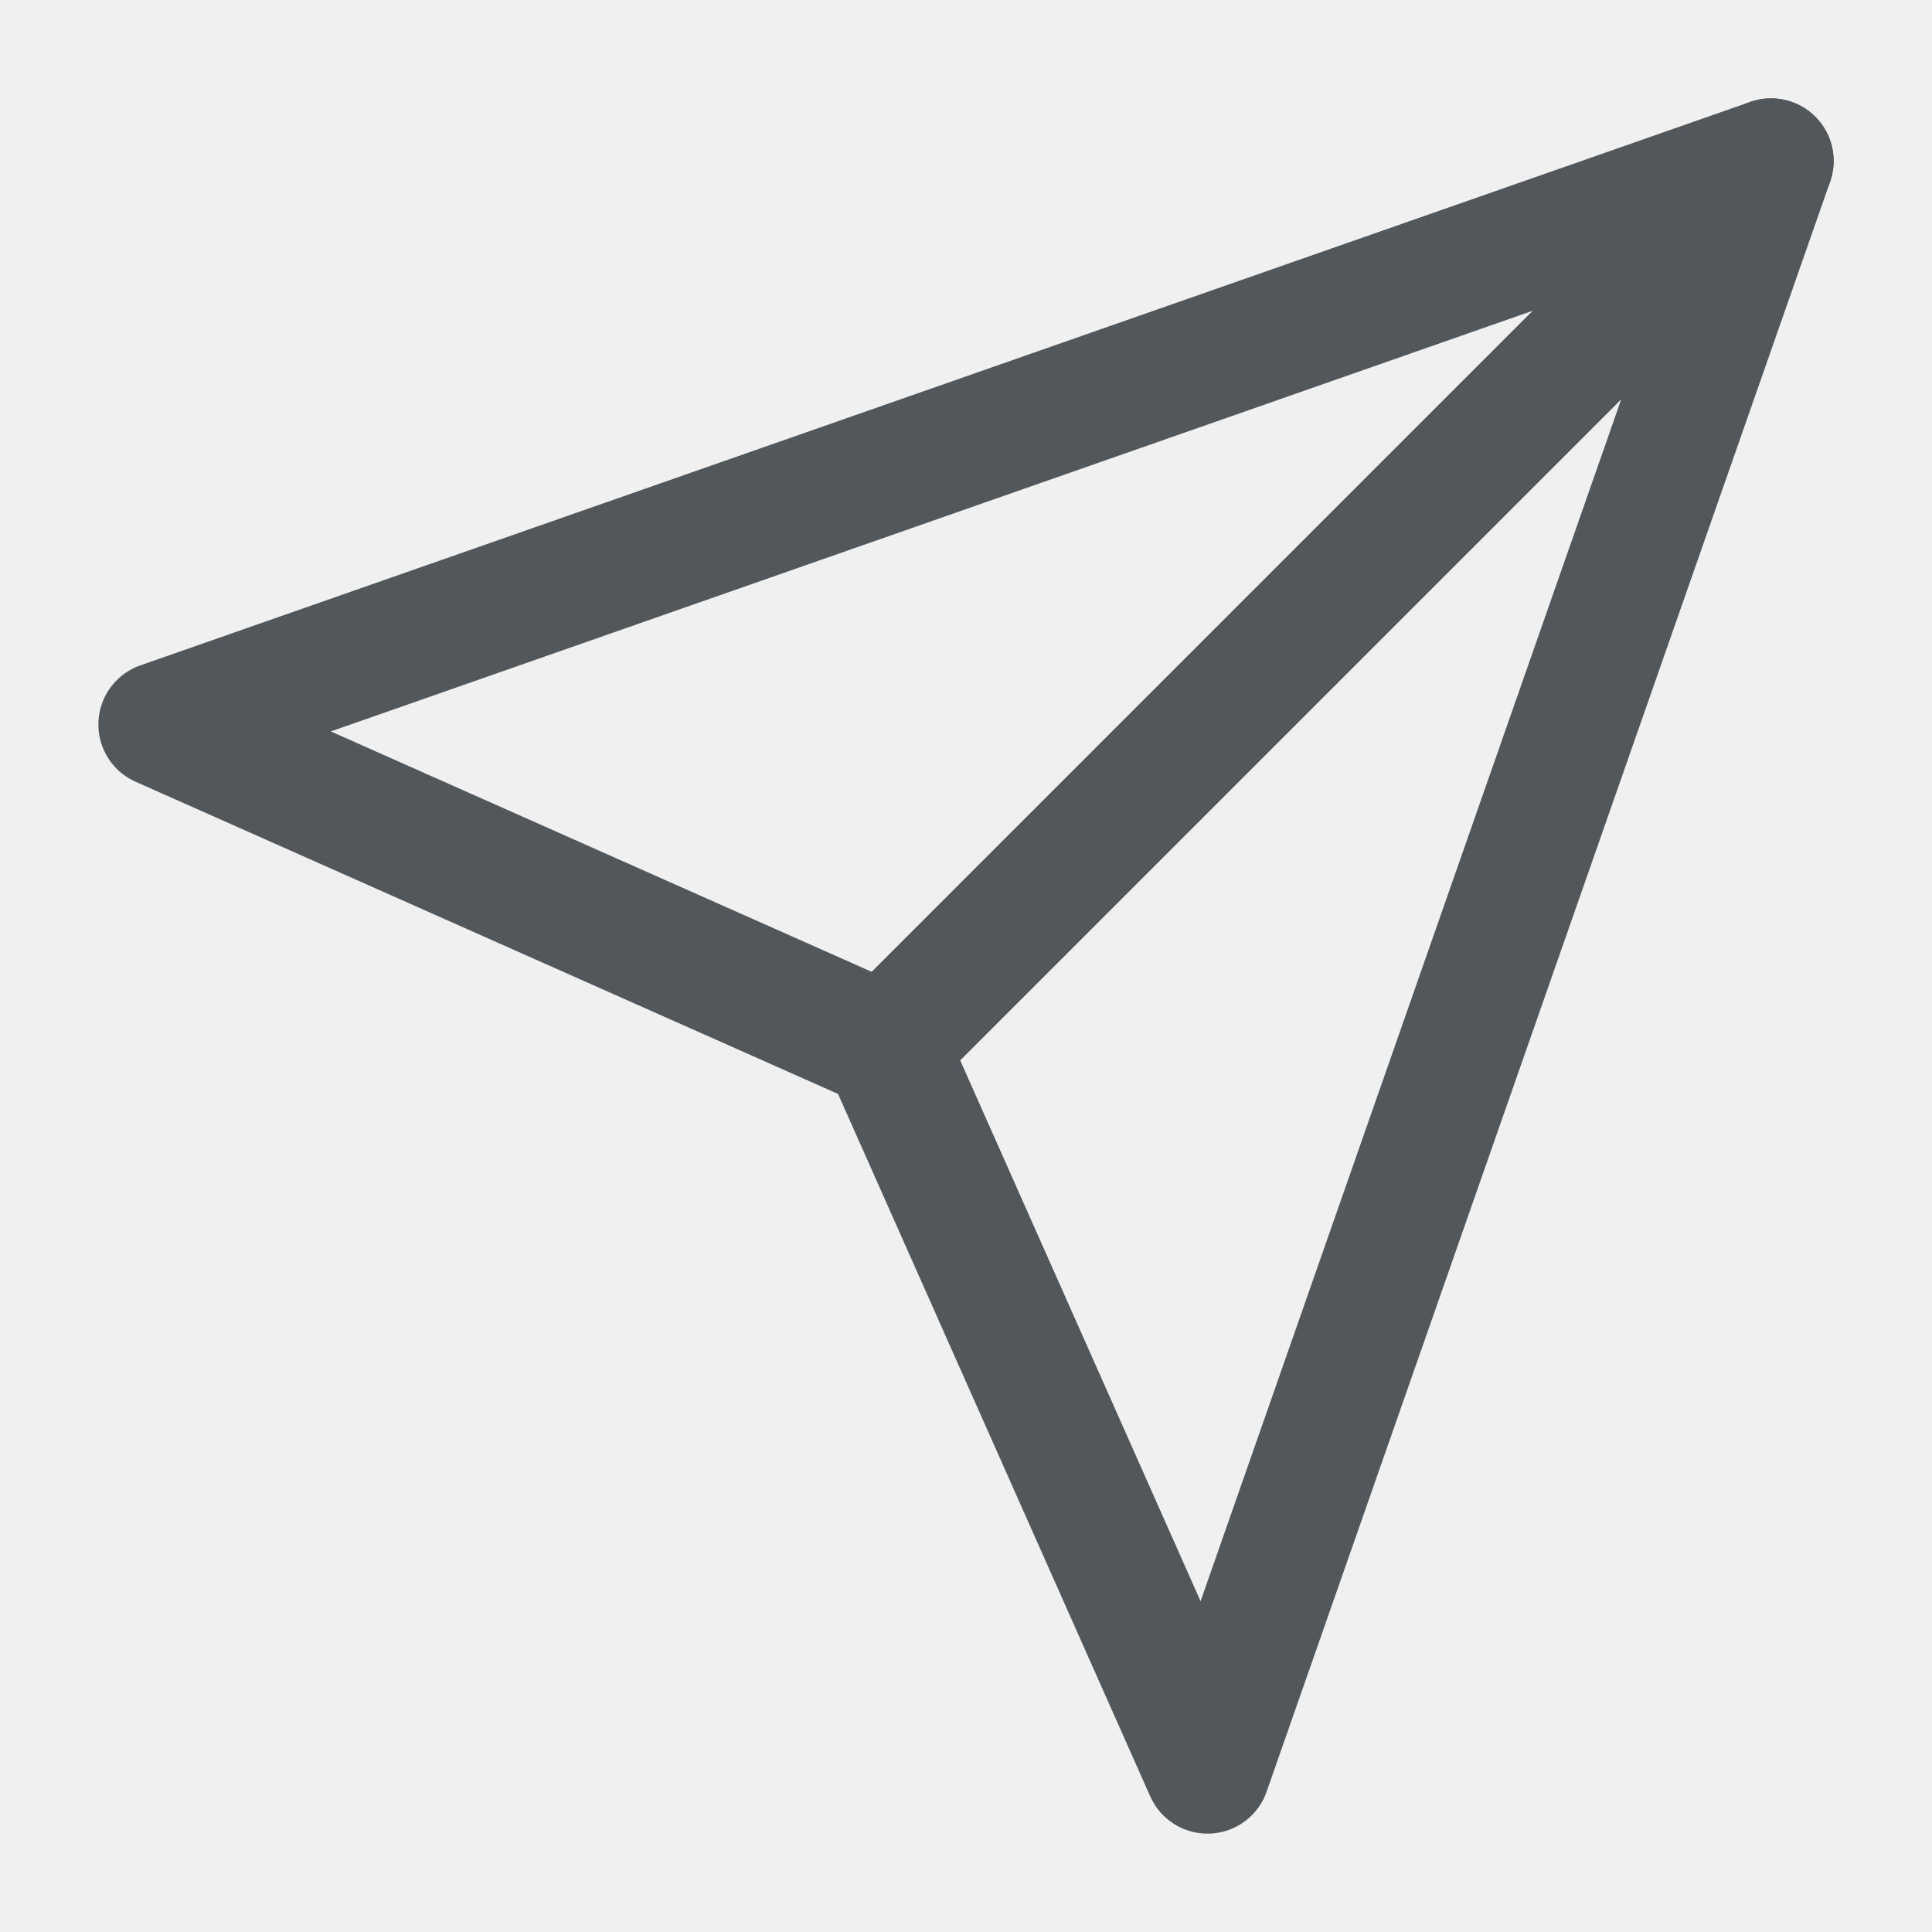
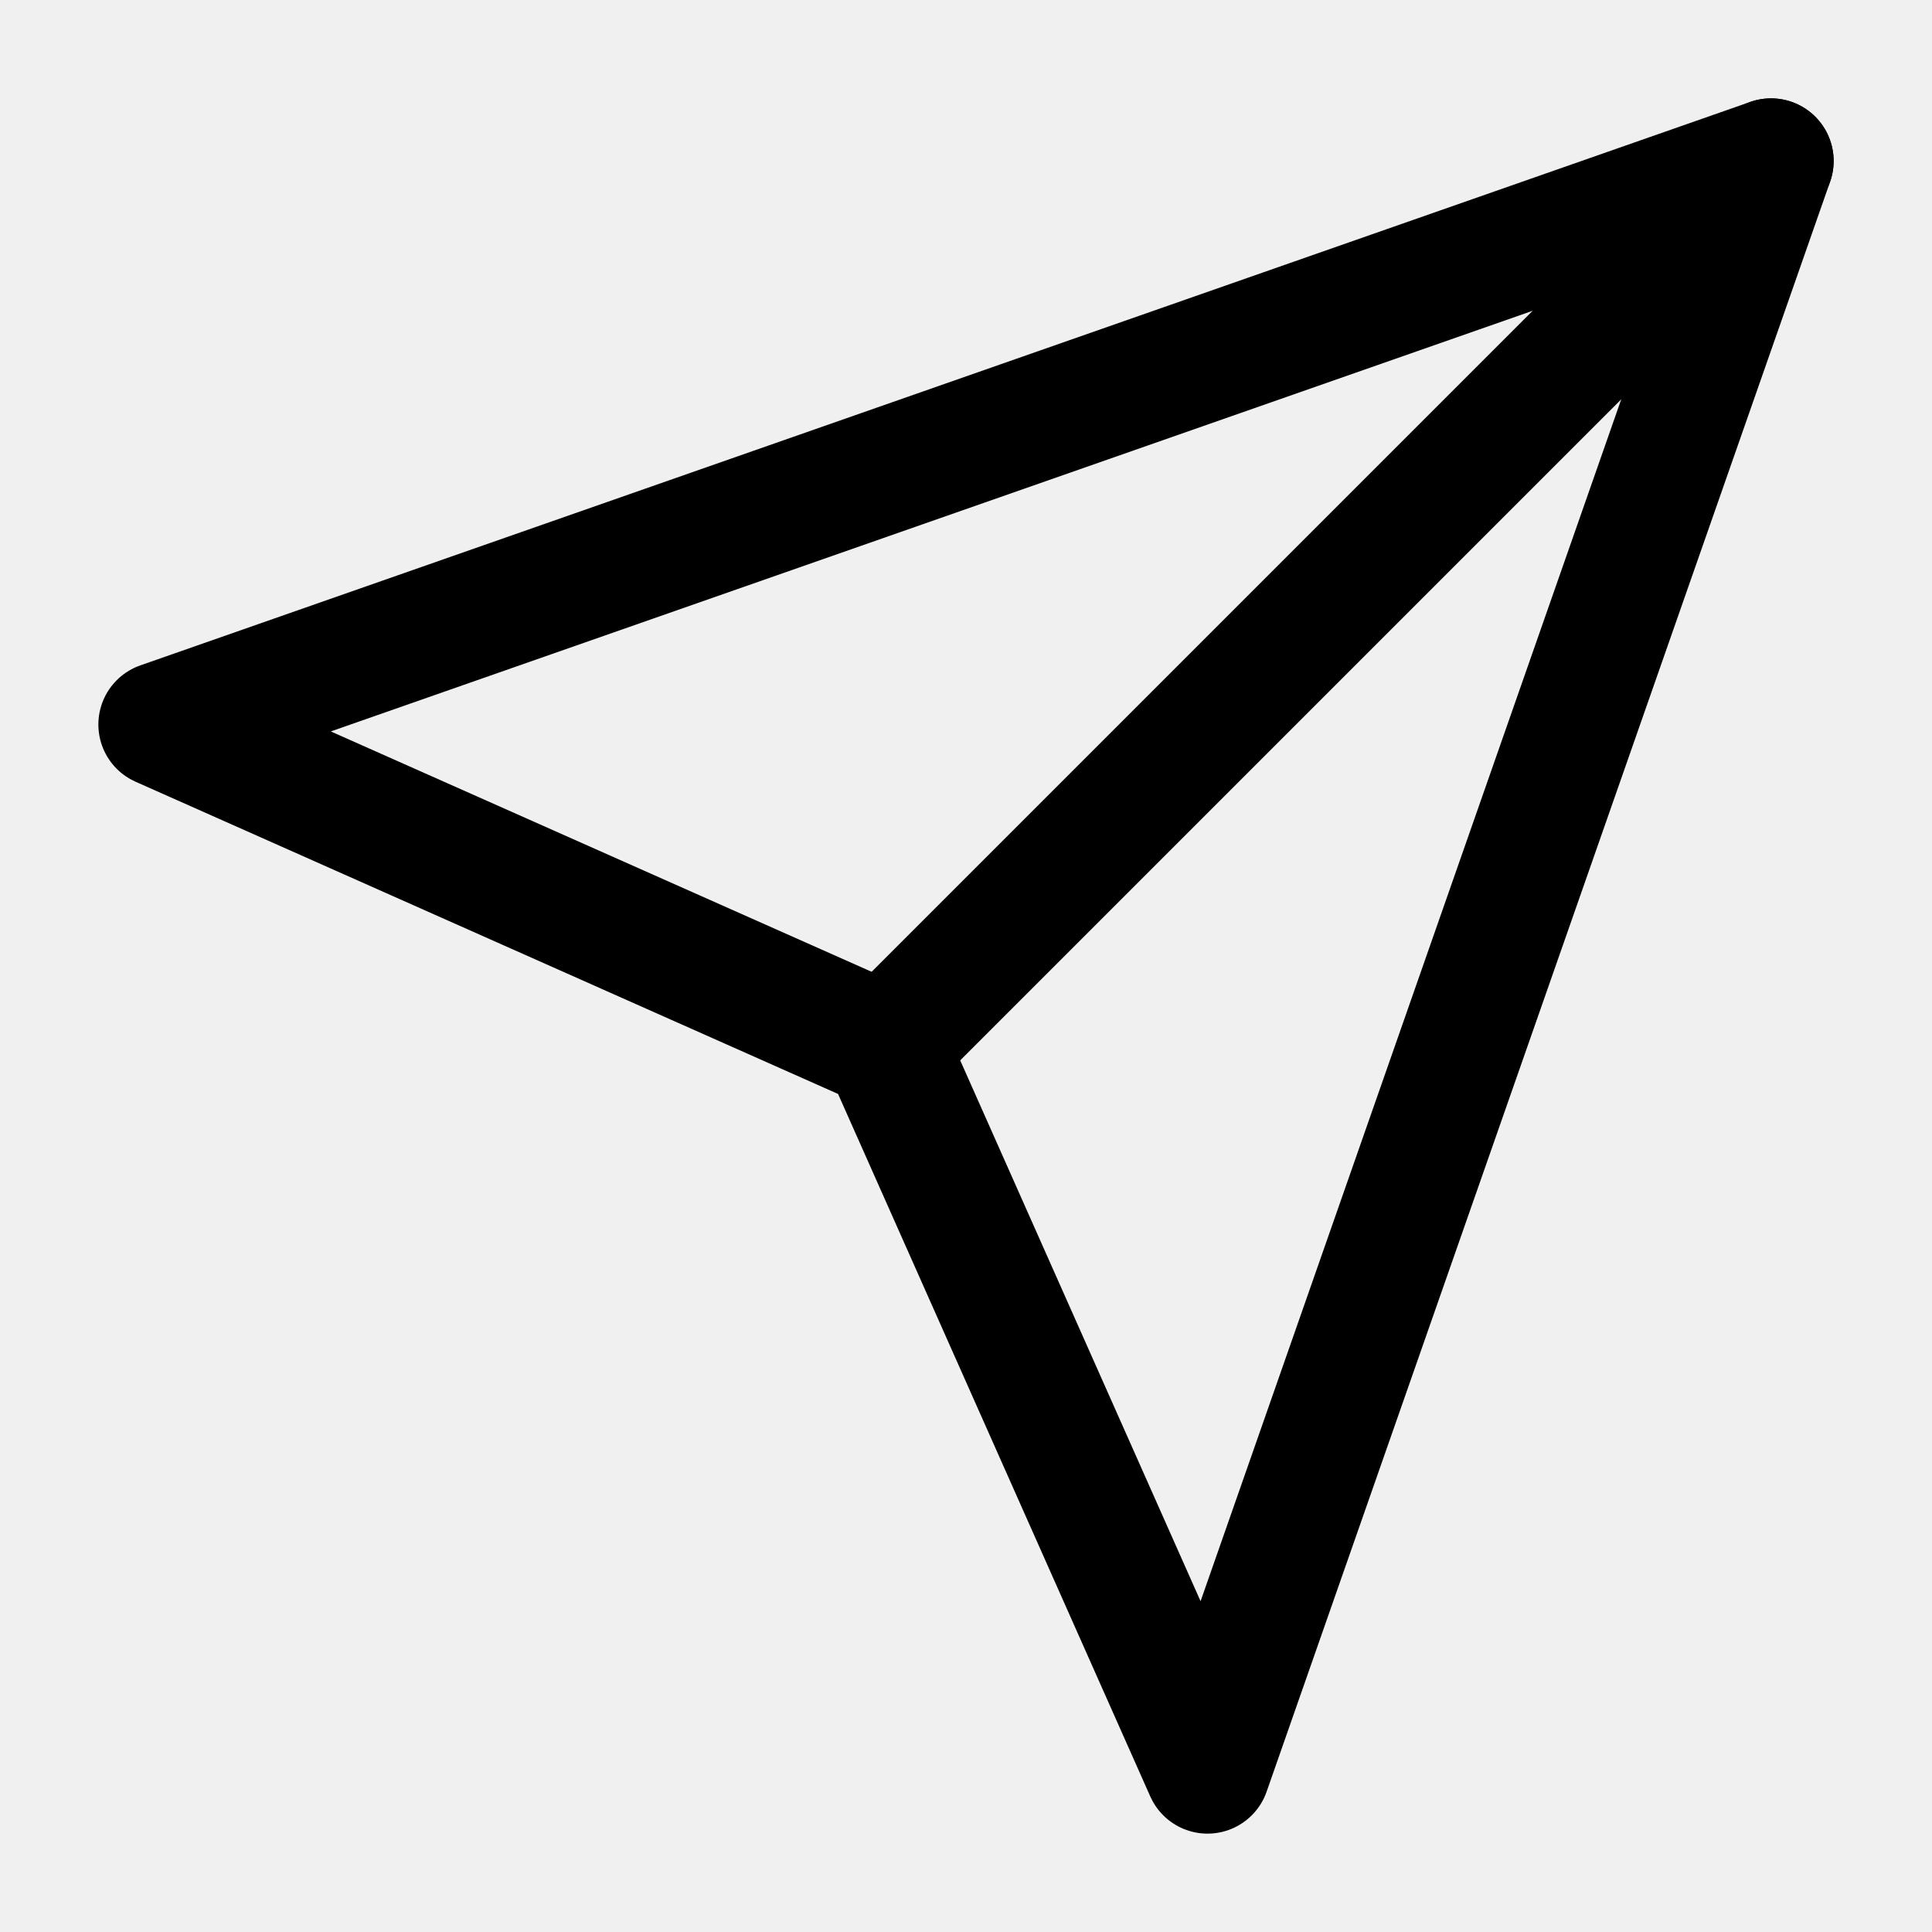
<svg xmlns="http://www.w3.org/2000/svg" width="18" height="18" viewBox="0 0 18 18" fill="none">
  <g clip-path="url(#clip0_2945_3076)">
-     <path d="M16.5 1.5L8.25 9.75" stroke="#51575B" stroke-width="1.167" stroke-linecap="round" stroke-linejoin="round" />
-     <path d="M16.5 1.5L11.25 16.5L8.25 9.75L1.5 6.75L16.5 1.5Z" stroke="#51575B" stroke-width="1.167" stroke-linecap="round" stroke-linejoin="round" />
+     <path d="M16.5 1.5L8.25 9.75" stroke="currentColor" stroke-width="1.167" stroke-linecap="round" stroke-linejoin="round" />
+     <path d="M16.5 1.5L11.25 16.5L8.25 9.75L1.5 6.75L16.5 1.5Z" stroke="currentColor" stroke-width="1.167" stroke-linecap="round" stroke-linejoin="round" />
  </g>
  <defs>
    <clipPath id="clip0_2945_3076">
      <rect width="18" height="18" fill="white" />
    </clipPath>
  </defs>
</svg>
